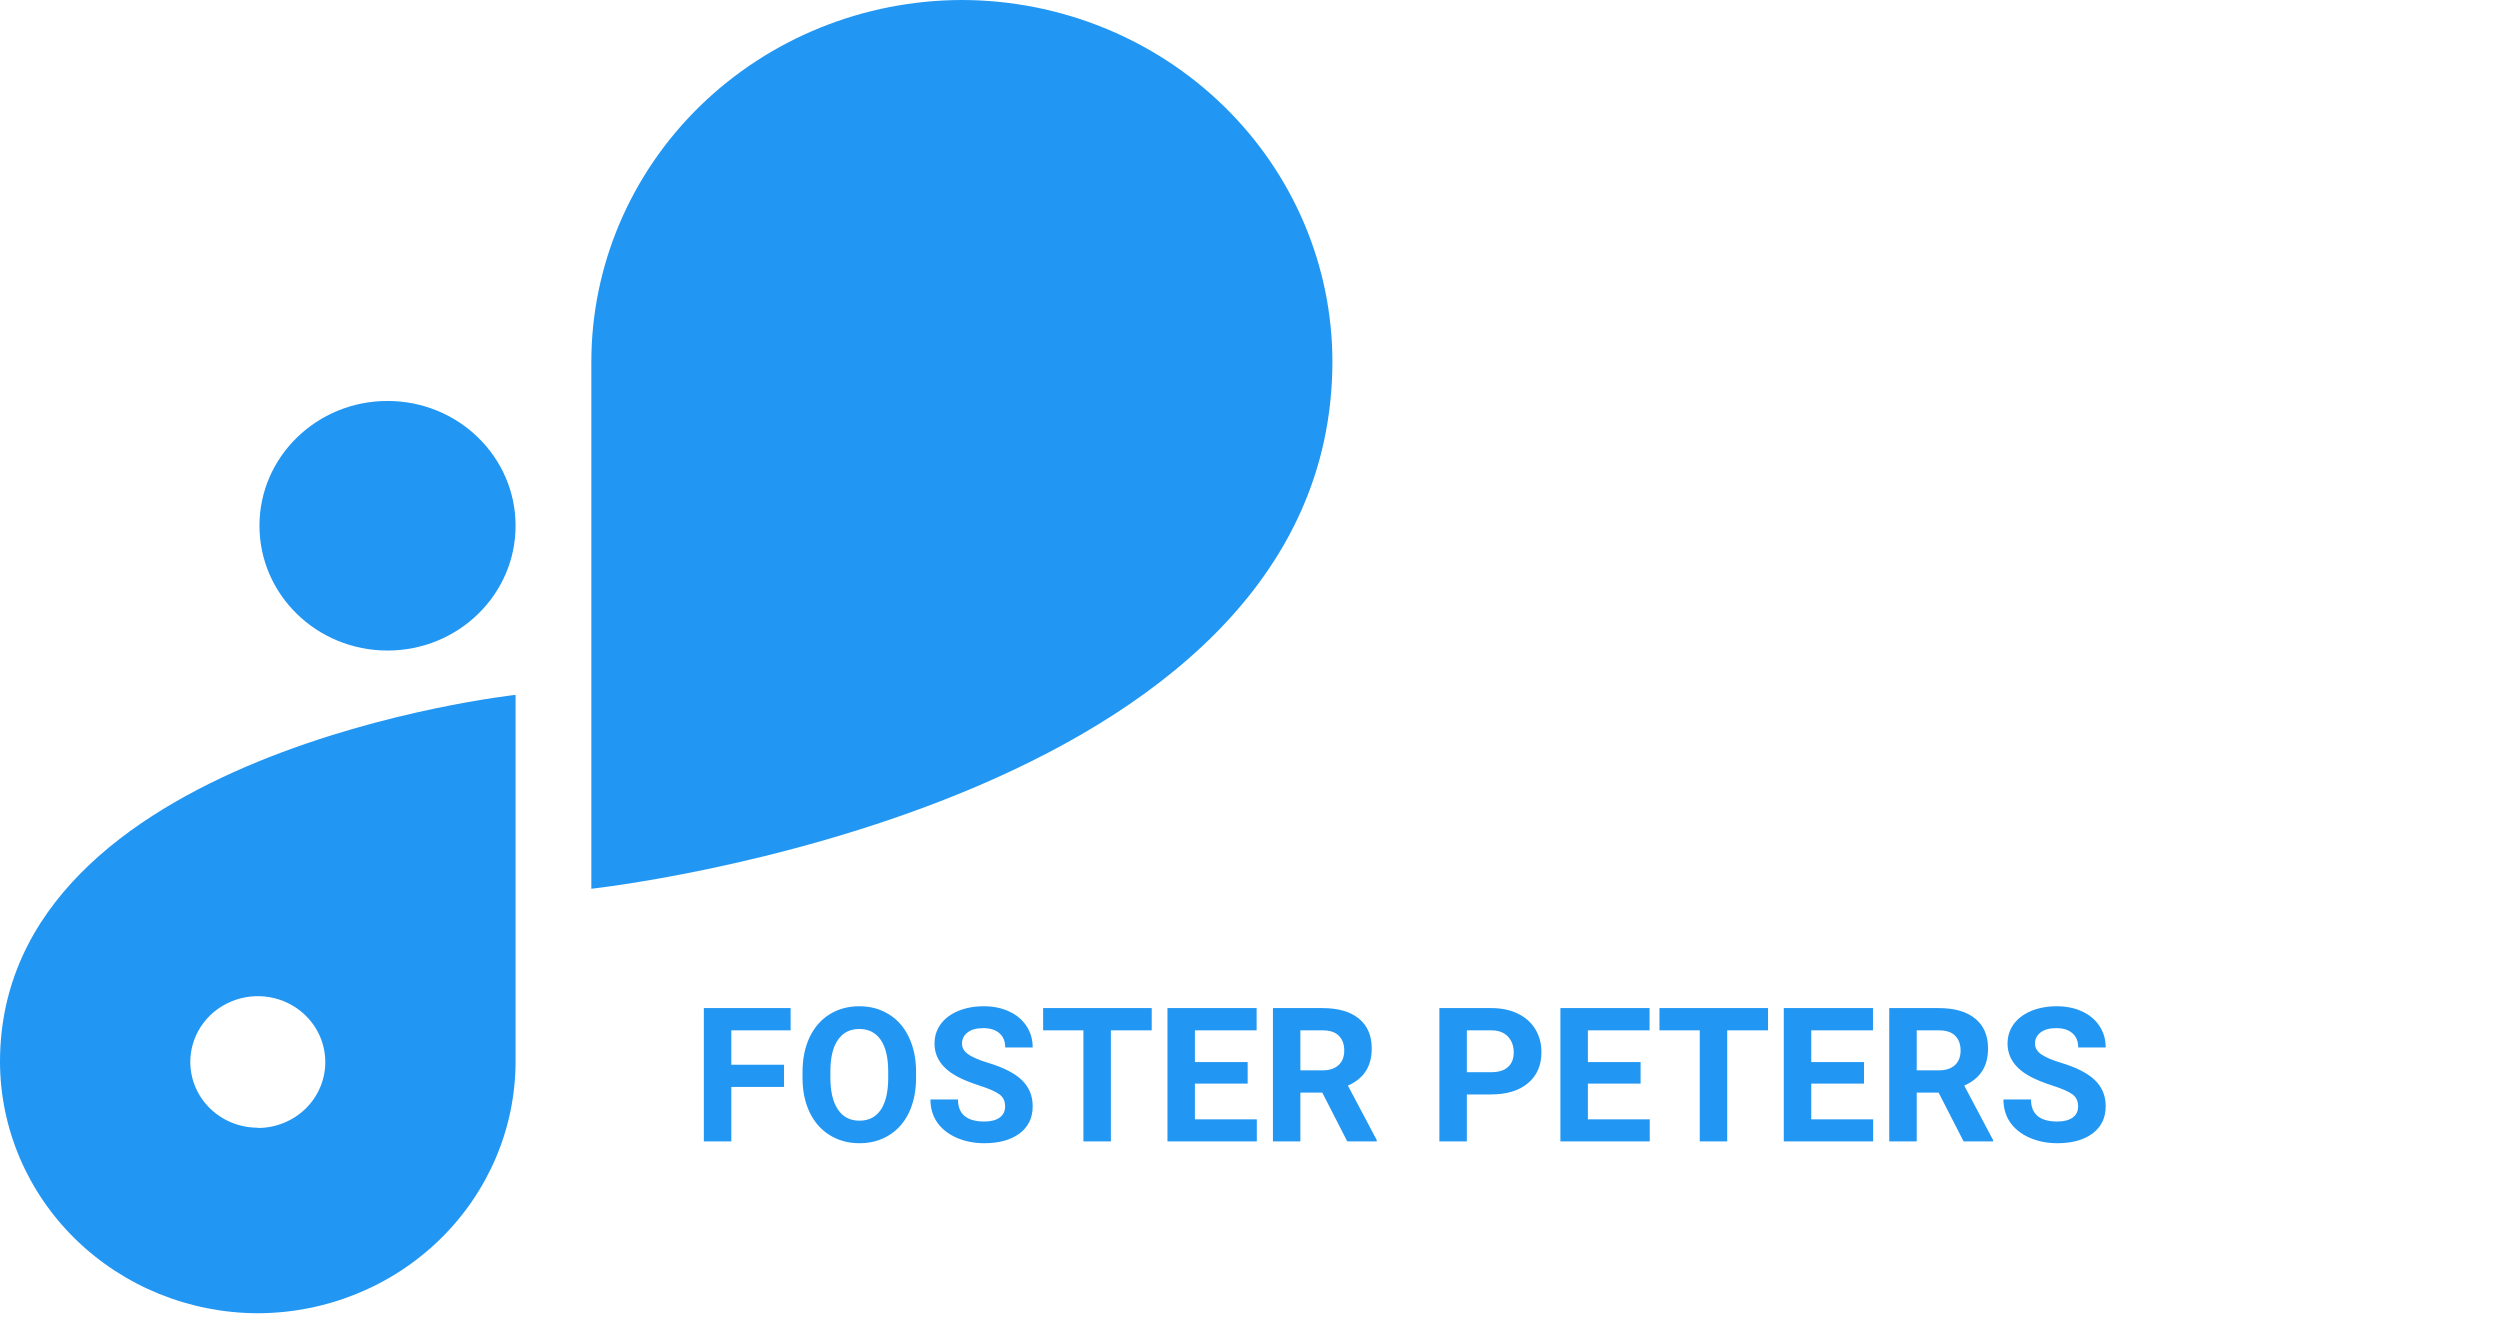
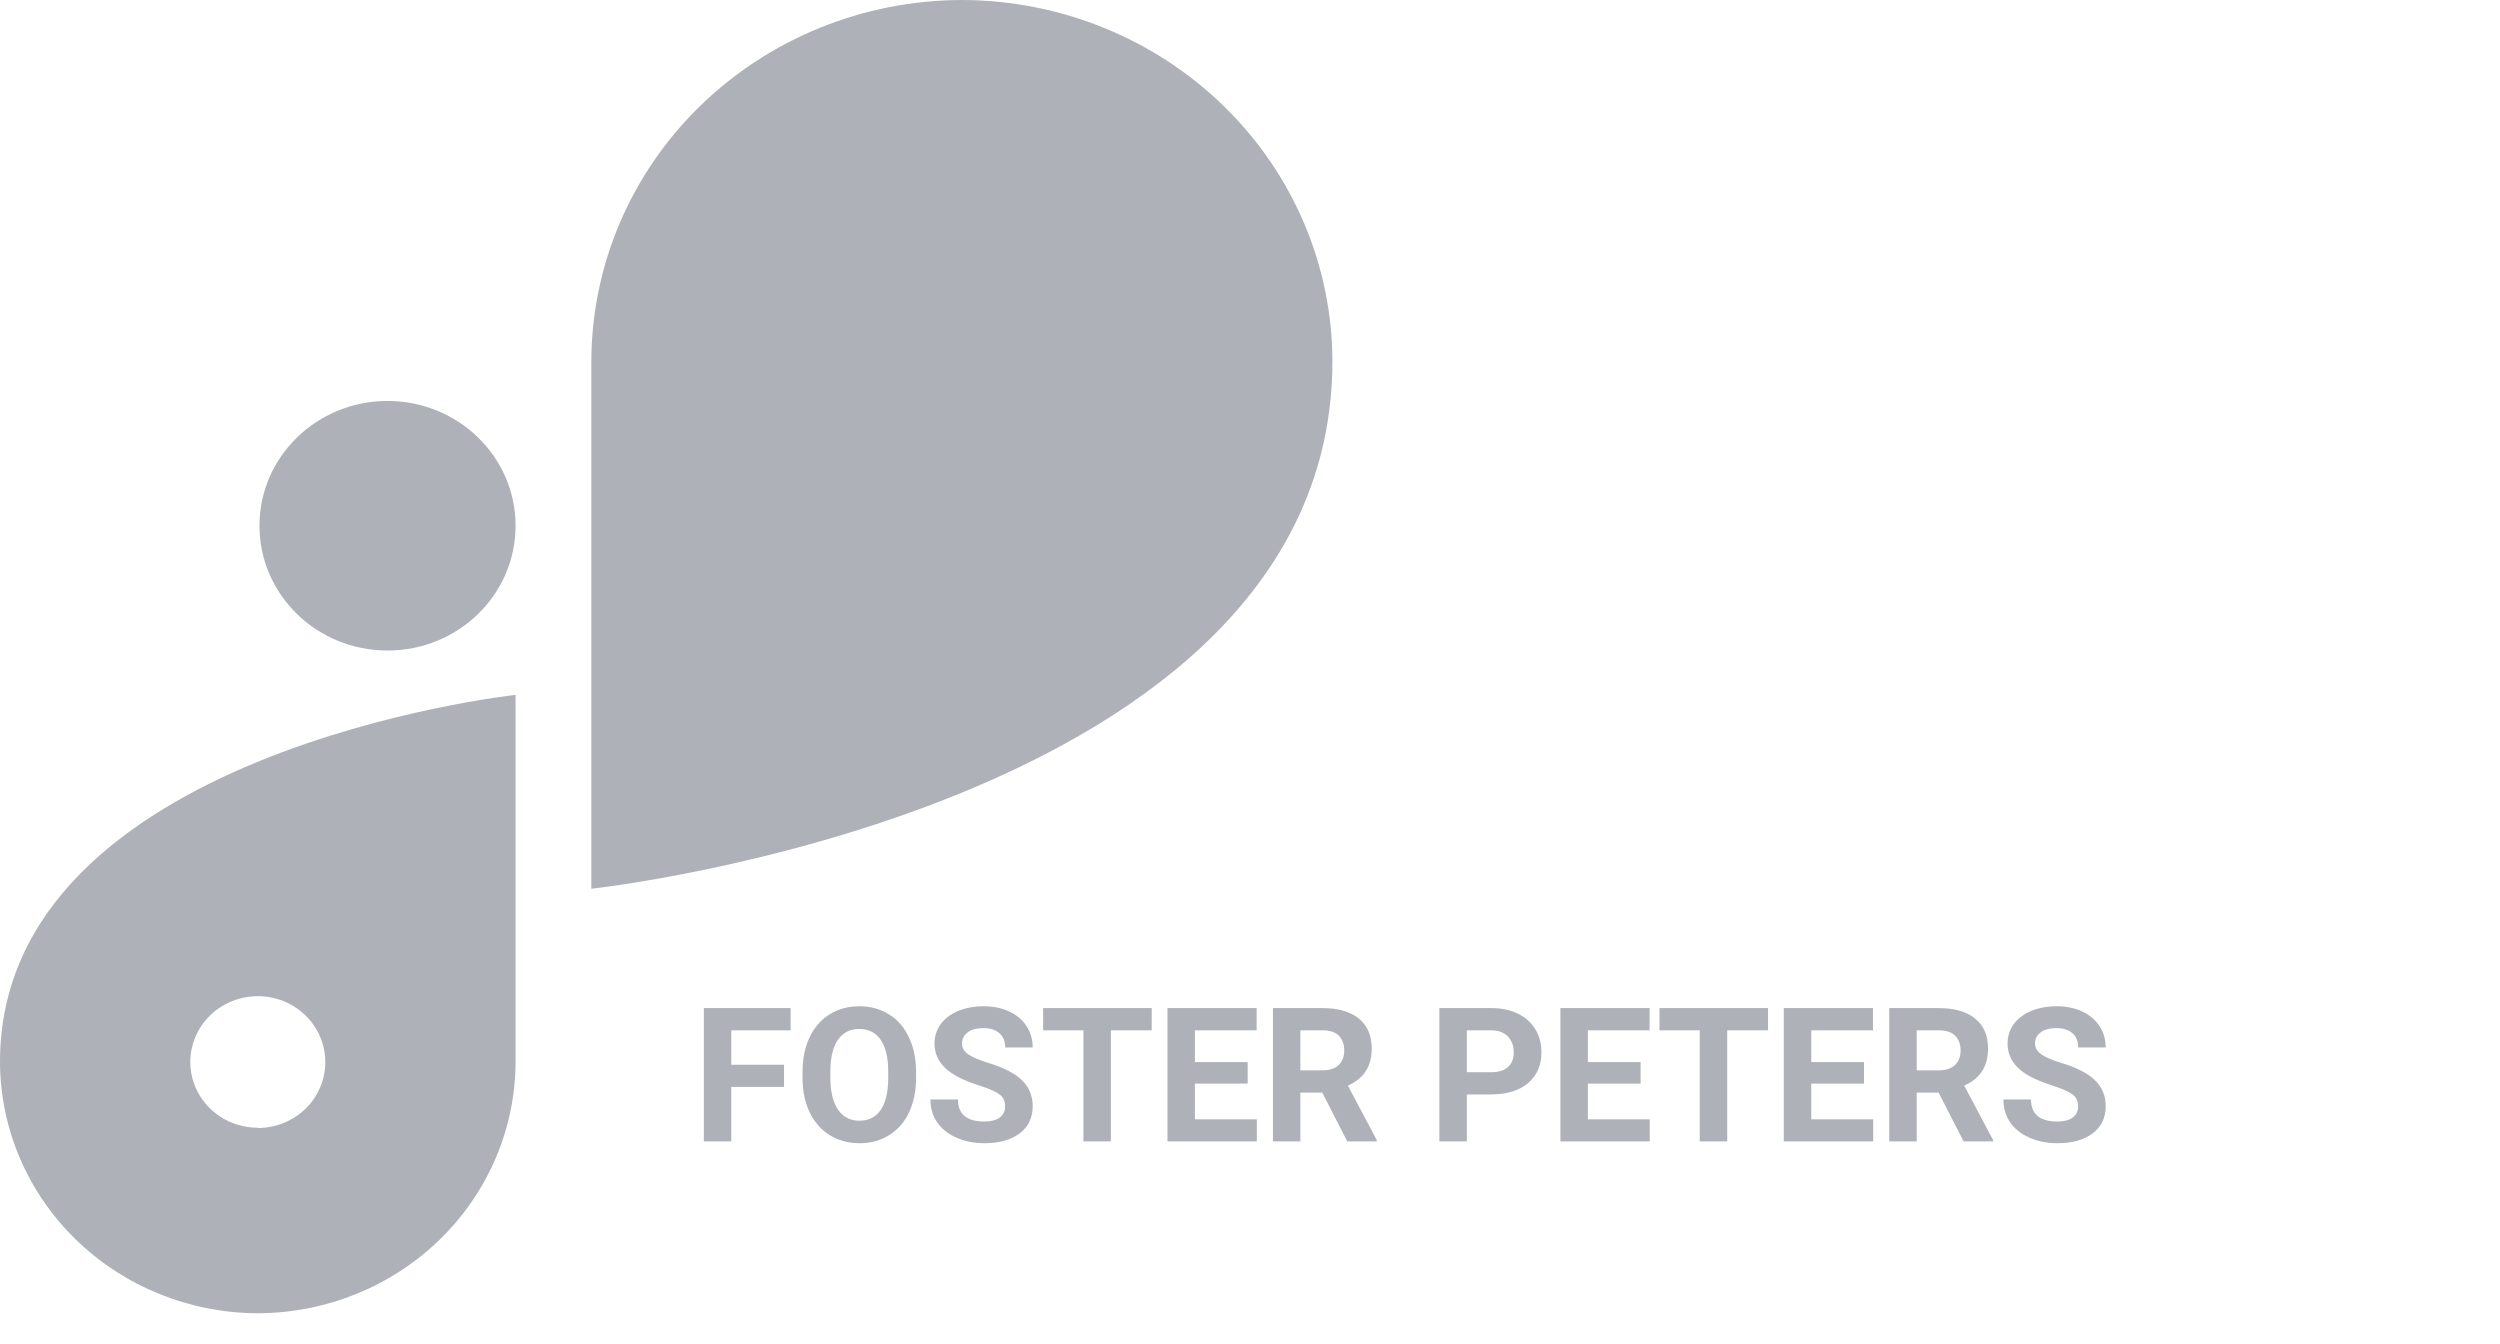
<svg xmlns="http://www.w3.org/2000/svg" width="80" height="43" viewBox="0 0 80 43" fill="none">
-   <path d="M12.402 12.831H12.399C10.137 12.831 8.303 14.618 8.303 16.822V16.825C8.303 19.029 10.137 20.817 12.399 20.817H12.402C14.664 20.817 16.498 19.029 16.498 16.825V16.822C16.498 14.618 14.664 12.831 12.402 12.831Z" fill="#2196F3" />
-   <path d="M42.637 11.555C42.63 8.492 41.38 5.558 39.158 3.392C36.936 1.227 33.925 0.007 30.783 0V0C27.64 0.006 24.627 1.225 22.404 3.39C20.181 5.556 18.93 8.492 18.923 11.555V28.44C18.923 28.44 42.634 25.867 42.637 11.557V11.555Z" fill="#2196F3" />
-   <path d="M0 33.982C0.006 36.113 0.877 38.155 2.422 39.661C3.968 41.168 6.063 42.018 8.249 42.024C10.435 42.018 12.53 41.169 14.075 39.663C15.621 38.156 16.492 36.115 16.498 33.985V22.236C16.498 22.236 0 24.028 0 33.982ZM8.249 36.087C7.822 36.087 7.404 35.964 7.049 35.733C6.694 35.501 6.417 35.173 6.253 34.788C6.09 34.403 6.047 33.98 6.131 33.572C6.214 33.163 6.42 32.788 6.722 32.494C7.024 32.199 7.409 31.999 7.828 31.918C8.247 31.836 8.681 31.878 9.076 32.037C9.471 32.197 9.808 32.467 10.045 32.813C10.283 33.159 10.409 33.566 10.409 33.982C10.411 34.259 10.355 34.534 10.247 34.79C10.139 35.047 9.98 35.28 9.78 35.476C9.579 35.672 9.34 35.828 9.078 35.934C8.815 36.041 8.534 36.095 8.249 36.095V36.087Z" fill="#2196F3" />
-   <path d="M25.089 34.781H23.402V36.524H22.523V32.259H25.3V32.971H23.402V34.072H25.089V34.781ZM29.314 34.488C29.314 34.908 29.239 35.276 29.091 35.593C28.943 35.909 28.73 36.153 28.452 36.325C28.177 36.497 27.861 36.583 27.503 36.583C27.15 36.583 26.834 36.498 26.557 36.328C26.279 36.158 26.065 35.916 25.912 35.602C25.76 35.285 25.683 34.922 25.681 34.512V34.301C25.681 33.881 25.756 33.512 25.907 33.193C26.059 32.873 26.273 32.628 26.548 32.458C26.825 32.286 27.142 32.2 27.497 32.2C27.853 32.2 28.168 32.286 28.444 32.458C28.721 32.628 28.935 32.873 29.085 33.193C29.238 33.512 29.314 33.88 29.314 34.298V34.488ZM28.423 34.295C28.423 33.848 28.343 33.508 28.183 33.275C28.023 33.043 27.794 32.927 27.497 32.927C27.202 32.927 26.975 33.042 26.815 33.273C26.654 33.501 26.573 33.837 26.572 34.28V34.488C26.572 34.924 26.652 35.262 26.812 35.502C26.972 35.742 27.202 35.862 27.503 35.862C27.798 35.862 28.025 35.747 28.183 35.517C28.341 35.284 28.421 34.946 28.423 34.503V34.295ZM32.164 35.405C32.164 35.239 32.106 35.112 31.988 35.024C31.871 34.935 31.66 34.841 31.356 34.743C31.051 34.644 30.81 34.546 30.632 34.45C30.148 34.188 29.905 33.836 29.905 33.393C29.905 33.162 29.97 32.957 30.099 32.777C30.23 32.596 30.416 32.454 30.658 32.352C30.903 32.251 31.176 32.2 31.479 32.2C31.783 32.2 32.055 32.256 32.293 32.367C32.532 32.477 32.716 32.632 32.847 32.833C32.98 33.034 33.046 33.263 33.046 33.519H32.167C32.167 33.323 32.106 33.172 31.983 33.065C31.86 32.955 31.687 32.9 31.464 32.9C31.249 32.9 31.082 32.946 30.963 33.038C30.844 33.128 30.784 33.247 30.784 33.395C30.784 33.534 30.854 33.65 30.992 33.744C31.133 33.838 31.339 33.926 31.611 34.008C32.111 34.158 32.475 34.345 32.703 34.567C32.932 34.79 33.046 35.067 33.046 35.399C33.046 35.769 32.907 36.059 32.627 36.27C32.348 36.478 31.972 36.583 31.499 36.583C31.171 36.583 30.872 36.523 30.603 36.404C30.333 36.283 30.127 36.118 29.985 35.909C29.844 35.7 29.774 35.458 29.774 35.183H30.655C30.655 35.653 30.937 35.889 31.499 35.889C31.708 35.889 31.871 35.847 31.988 35.763C32.106 35.677 32.164 35.558 32.164 35.405ZM36.855 32.971H35.548V36.524H34.669V32.971H33.38V32.259H36.855V32.971ZM39.925 34.676H38.237V35.818H40.218V36.524H37.359V32.259H40.212V32.971H38.237V33.987H39.925V34.676ZM42.313 34.963H41.612V36.524H40.734V32.259H42.319C42.822 32.259 43.211 32.371 43.485 32.596C43.758 32.82 43.895 33.138 43.895 33.548C43.895 33.839 43.831 34.082 43.704 34.277C43.579 34.471 43.389 34.625 43.133 34.74L44.056 36.483V36.524H43.112L42.313 34.963ZM41.612 34.251H42.322C42.542 34.251 42.713 34.195 42.834 34.084C42.955 33.971 43.016 33.815 43.016 33.618C43.016 33.417 42.958 33.259 42.843 33.144C42.73 33.028 42.555 32.971 42.319 32.971H41.612V34.251ZM46.939 35.022V36.524H46.06V32.259H47.724C48.044 32.259 48.325 32.317 48.568 32.435C48.812 32.552 48.999 32.719 49.13 32.935C49.261 33.15 49.326 33.395 49.326 33.671C49.326 34.089 49.183 34.419 48.896 34.661C48.611 34.901 48.215 35.022 47.709 35.022H46.939ZM46.939 34.31H47.724C47.956 34.31 48.133 34.255 48.254 34.145C48.377 34.036 48.439 33.88 48.439 33.677C48.439 33.468 48.377 33.299 48.254 33.17C48.131 33.041 47.961 32.975 47.744 32.971H46.939V34.31ZM52.499 34.676H50.812V35.818H52.792V36.524H49.933V32.259H52.786V32.971H50.812V33.987H52.499V34.676ZM56.577 32.971H55.271V36.524H54.392V32.971H53.103V32.259H56.577V32.971ZM59.648 34.676H57.96V35.818H59.941V36.524H57.081V32.259H59.935V32.971H57.96V33.987H59.648V34.676ZM62.035 34.963H61.335V36.524H60.456V32.259H62.041C62.545 32.259 62.934 32.371 63.207 32.596C63.481 32.82 63.617 33.138 63.617 33.548C63.617 33.839 63.554 34.082 63.427 34.277C63.302 34.471 63.112 34.625 62.856 34.74L63.779 36.483V36.524H62.835L62.035 34.963ZM61.335 34.251H62.044C62.265 34.251 62.436 34.195 62.557 34.084C62.678 33.971 62.739 33.815 62.739 33.618C62.739 33.417 62.681 33.259 62.566 33.144C62.452 33.028 62.278 32.971 62.041 32.971H61.335V34.251ZM66.5 35.405C66.5 35.239 66.442 35.112 66.325 35.024C66.207 34.935 65.996 34.841 65.692 34.743C65.387 34.644 65.146 34.546 64.968 34.45C64.484 34.188 64.242 33.836 64.242 33.393C64.242 33.162 64.306 32.957 64.435 32.777C64.566 32.596 64.752 32.454 64.994 32.352C65.239 32.251 65.512 32.2 65.815 32.2C66.119 32.2 66.391 32.256 66.629 32.367C66.867 32.477 67.052 32.632 67.183 32.833C67.316 33.034 67.382 33.263 67.382 33.519H66.503C66.503 33.323 66.442 33.172 66.319 33.065C66.196 32.955 66.023 32.9 65.8 32.9C65.585 32.9 65.418 32.946 65.299 33.038C65.18 33.128 65.12 33.247 65.12 33.395C65.12 33.534 65.19 33.65 65.328 33.744C65.469 33.838 65.675 33.926 65.947 34.008C66.447 34.158 66.811 34.345 67.039 34.567C67.268 34.79 67.382 35.067 67.382 35.399C67.382 35.769 67.242 36.059 66.963 36.27C66.684 36.478 66.308 36.583 65.835 36.583C65.507 36.583 65.208 36.523 64.939 36.404C64.669 36.283 64.463 36.118 64.321 35.909C64.18 35.7 64.11 35.458 64.11 35.183H64.992C64.992 35.653 65.273 35.889 65.835 35.889C66.044 35.889 66.207 35.847 66.325 35.763C66.442 35.677 66.5 35.558 66.5 35.405Z" fill="#2196F3" />
+   <path d="M12.402 12.831H12.399C10.137 12.831 8.303 14.618 8.303 16.822V16.825C8.303 19.029 10.137 20.817 12.399 20.817H12.402C14.664 20.817 16.498 19.029 16.498 16.825V16.822C16.498 14.618 14.664 12.831 12.402 12.831Z" fill="#AFB1B8" />
+   <path d="M42.637 11.555C42.63 8.492 41.38 5.558 39.158 3.392C36.936 1.227 33.925 0.007 30.783 0V0C27.64 0.006 24.627 1.225 22.404 3.39C20.181 5.556 18.93 8.492 18.923 11.555V28.44C18.923 28.44 42.634 25.867 42.637 11.557V11.555Z" fill="#AFB1B8" />
+   <path d="M0 33.982C0.006 36.113 0.877 38.155 2.422 39.661C3.968 41.168 6.063 42.018 8.249 42.024C10.435 42.018 12.53 41.169 14.075 39.663C15.621 38.156 16.492 36.115 16.498 33.985V22.236C16.498 22.236 0 24.028 0 33.982ZM8.249 36.087C7.822 36.087 7.404 35.964 7.049 35.733C6.694 35.501 6.417 35.173 6.253 34.788C6.09 34.403 6.047 33.98 6.131 33.572C6.214 33.163 6.42 32.788 6.722 32.494C7.024 32.199 7.409 31.999 7.828 31.918C8.247 31.836 8.681 31.878 9.076 32.037C9.471 32.197 9.808 32.467 10.045 32.813C10.283 33.159 10.409 33.566 10.409 33.982C10.411 34.259 10.355 34.534 10.247 34.79C10.139 35.047 9.98 35.28 9.78 35.476C9.579 35.672 9.34 35.828 9.078 35.934C8.815 36.041 8.534 36.095 8.249 36.095V36.087Z" fill="#AFB1B8" />
+   <path d="M25.089 34.781H23.402V36.524H22.523V32.259H25.3V32.971H23.402V34.072H25.089V34.781ZM29.314 34.488C29.314 34.908 29.239 35.276 29.091 35.593C28.943 35.909 28.73 36.153 28.452 36.325C28.177 36.497 27.861 36.583 27.503 36.583C27.15 36.583 26.834 36.498 26.557 36.328C26.279 36.158 26.065 35.916 25.912 35.602C25.76 35.285 25.683 34.922 25.681 34.512V34.301C25.681 33.881 25.756 33.512 25.907 33.193C26.059 32.873 26.273 32.628 26.548 32.458C26.825 32.286 27.142 32.2 27.497 32.2C27.853 32.2 28.168 32.286 28.444 32.458C28.721 32.628 28.935 32.873 29.085 33.193C29.238 33.512 29.314 33.88 29.314 34.298V34.488ZM28.423 34.295C28.423 33.848 28.343 33.508 28.183 33.275C28.023 33.043 27.794 32.927 27.497 32.927C27.202 32.927 26.975 33.042 26.815 33.273C26.654 33.501 26.573 33.837 26.572 34.28V34.488C26.572 34.924 26.652 35.262 26.812 35.502C26.972 35.742 27.202 35.862 27.503 35.862C27.798 35.862 28.025 35.747 28.183 35.517C28.341 35.284 28.421 34.946 28.423 34.503V34.295ZM32.164 35.405C32.164 35.239 32.106 35.112 31.988 35.024C31.871 34.935 31.66 34.841 31.356 34.743C31.051 34.644 30.81 34.546 30.632 34.45C30.148 34.188 29.905 33.836 29.905 33.393C29.905 33.162 29.97 32.957 30.099 32.777C30.23 32.596 30.416 32.454 30.658 32.352C30.903 32.251 31.176 32.2 31.479 32.2C31.783 32.2 32.055 32.256 32.293 32.367C32.532 32.477 32.716 32.632 32.847 32.833C32.98 33.034 33.046 33.263 33.046 33.519H32.167C32.167 33.323 32.106 33.172 31.983 33.065C31.86 32.955 31.687 32.9 31.464 32.9C31.249 32.9 31.082 32.946 30.963 33.038C30.844 33.128 30.784 33.247 30.784 33.395C30.784 33.534 30.854 33.65 30.992 33.744C31.133 33.838 31.339 33.926 31.611 34.008C32.111 34.158 32.475 34.345 32.703 34.567C32.932 34.79 33.046 35.067 33.046 35.399C33.046 35.769 32.907 36.059 32.627 36.27C32.348 36.478 31.972 36.583 31.499 36.583C31.171 36.583 30.872 36.523 30.603 36.404C30.333 36.283 30.127 36.118 29.985 35.909C29.844 35.7 29.774 35.458 29.774 35.183H30.655C30.655 35.653 30.937 35.889 31.499 35.889C31.708 35.889 31.871 35.847 31.988 35.763C32.106 35.677 32.164 35.558 32.164 35.405ZM36.855 32.971H35.548V36.524H34.669V32.971H33.38V32.259H36.855V32.971ZM39.925 34.676H38.237V35.818H40.218V36.524H37.359V32.259H40.212V32.971H38.237V33.987H39.925V34.676ZM42.313 34.963H41.612V36.524H40.734V32.259H42.319C42.822 32.259 43.211 32.371 43.485 32.596C43.758 32.82 43.895 33.138 43.895 33.548C43.895 33.839 43.831 34.082 43.704 34.277C43.579 34.471 43.389 34.625 43.133 34.74L44.056 36.483V36.524H43.112L42.313 34.963ZM41.612 34.251H42.322C42.542 34.251 42.713 34.195 42.834 34.084C42.955 33.971 43.016 33.815 43.016 33.618C43.016 33.417 42.958 33.259 42.843 33.144C42.73 33.028 42.555 32.971 42.319 32.971H41.612V34.251ZM46.939 35.022V36.524H46.06V32.259H47.724C48.044 32.259 48.325 32.317 48.568 32.435C48.812 32.552 48.999 32.719 49.13 32.935C49.261 33.15 49.326 33.395 49.326 33.671C49.326 34.089 49.183 34.419 48.896 34.661C48.611 34.901 48.215 35.022 47.709 35.022H46.939ZM46.939 34.31H47.724C47.956 34.31 48.133 34.255 48.254 34.145C48.377 34.036 48.439 33.88 48.439 33.677C48.439 33.468 48.377 33.299 48.254 33.17C48.131 33.041 47.961 32.975 47.744 32.971H46.939V34.31ZM52.499 34.676H50.812V35.818H52.792V36.524H49.933V32.259H52.786V32.971H50.812V33.987H52.499V34.676ZM56.577 32.971H55.271V36.524H54.392V32.971H53.103V32.259H56.577V32.971ZM59.648 34.676H57.96V35.818H59.941V36.524H57.081V32.259H59.935V32.971H57.96V33.987H59.648V34.676ZM62.035 34.963H61.335V36.524H60.456V32.259H62.041C62.545 32.259 62.934 32.371 63.207 32.596C63.481 32.82 63.617 33.138 63.617 33.548C63.617 33.839 63.554 34.082 63.427 34.277C63.302 34.471 63.112 34.625 62.856 34.74L63.779 36.483V36.524H62.835L62.035 34.963ZM61.335 34.251H62.044C62.265 34.251 62.436 34.195 62.557 34.084C62.678 33.971 62.739 33.815 62.739 33.618C62.739 33.417 62.681 33.259 62.566 33.144C62.452 33.028 62.278 32.971 62.041 32.971H61.335V34.251ZM66.5 35.405C66.5 35.239 66.442 35.112 66.325 35.024C66.207 34.935 65.996 34.841 65.692 34.743C65.387 34.644 65.146 34.546 64.968 34.45C64.484 34.188 64.242 33.836 64.242 33.393C64.242 33.162 64.306 32.957 64.435 32.777C64.566 32.596 64.752 32.454 64.994 32.352C65.239 32.251 65.512 32.2 65.815 32.2C66.119 32.2 66.391 32.256 66.629 32.367C66.867 32.477 67.052 32.632 67.183 32.833C67.316 33.034 67.382 33.263 67.382 33.519H66.503C66.503 33.323 66.442 33.172 66.319 33.065C66.196 32.955 66.023 32.9 65.8 32.9C65.585 32.9 65.418 32.946 65.299 33.038C65.18 33.128 65.12 33.247 65.12 33.395C65.12 33.534 65.19 33.65 65.328 33.744C65.469 33.838 65.675 33.926 65.947 34.008C66.447 34.158 66.811 34.345 67.039 34.567C67.268 34.79 67.382 35.067 67.382 35.399C67.382 35.769 67.242 36.059 66.963 36.27C66.684 36.478 66.308 36.583 65.835 36.583C65.507 36.583 65.208 36.523 64.939 36.404C64.669 36.283 64.463 36.118 64.321 35.909C64.18 35.7 64.11 35.458 64.11 35.183H64.992C64.992 35.653 65.273 35.889 65.835 35.889C66.044 35.889 66.207 35.847 66.325 35.763C66.442 35.677 66.5 35.558 66.5 35.405Z" fill="#AFB1B8" />
</svg>
